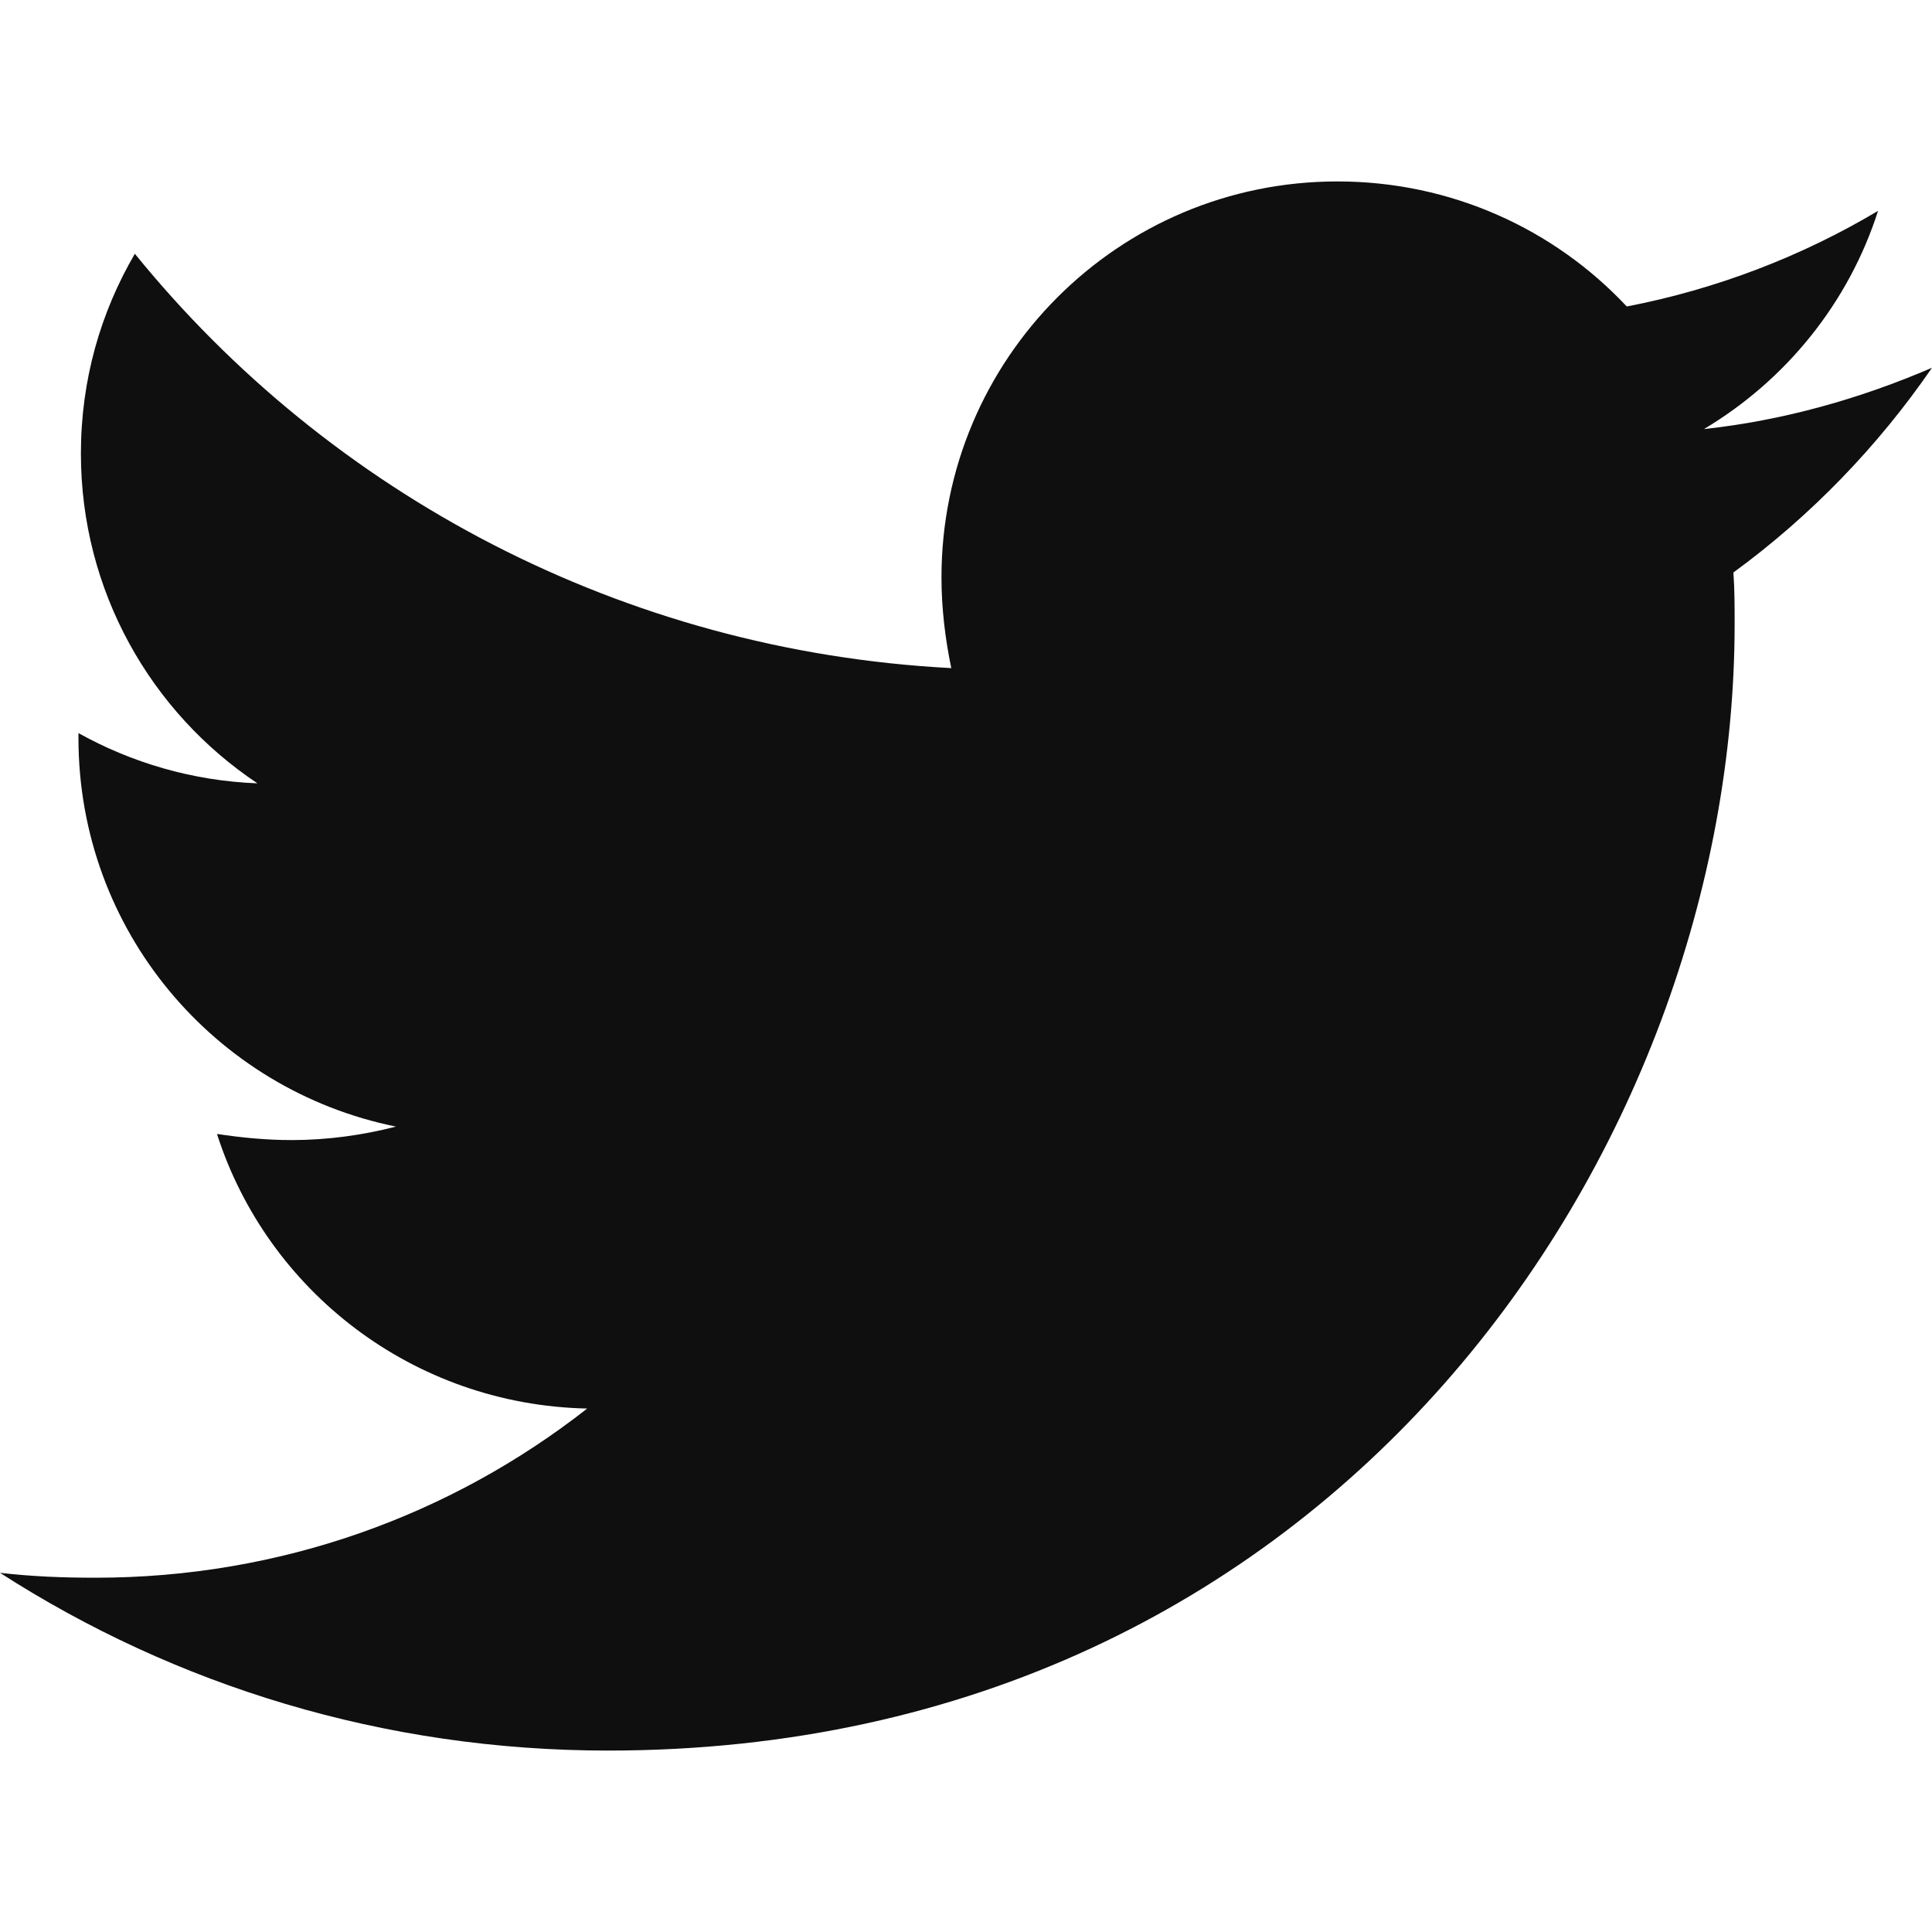
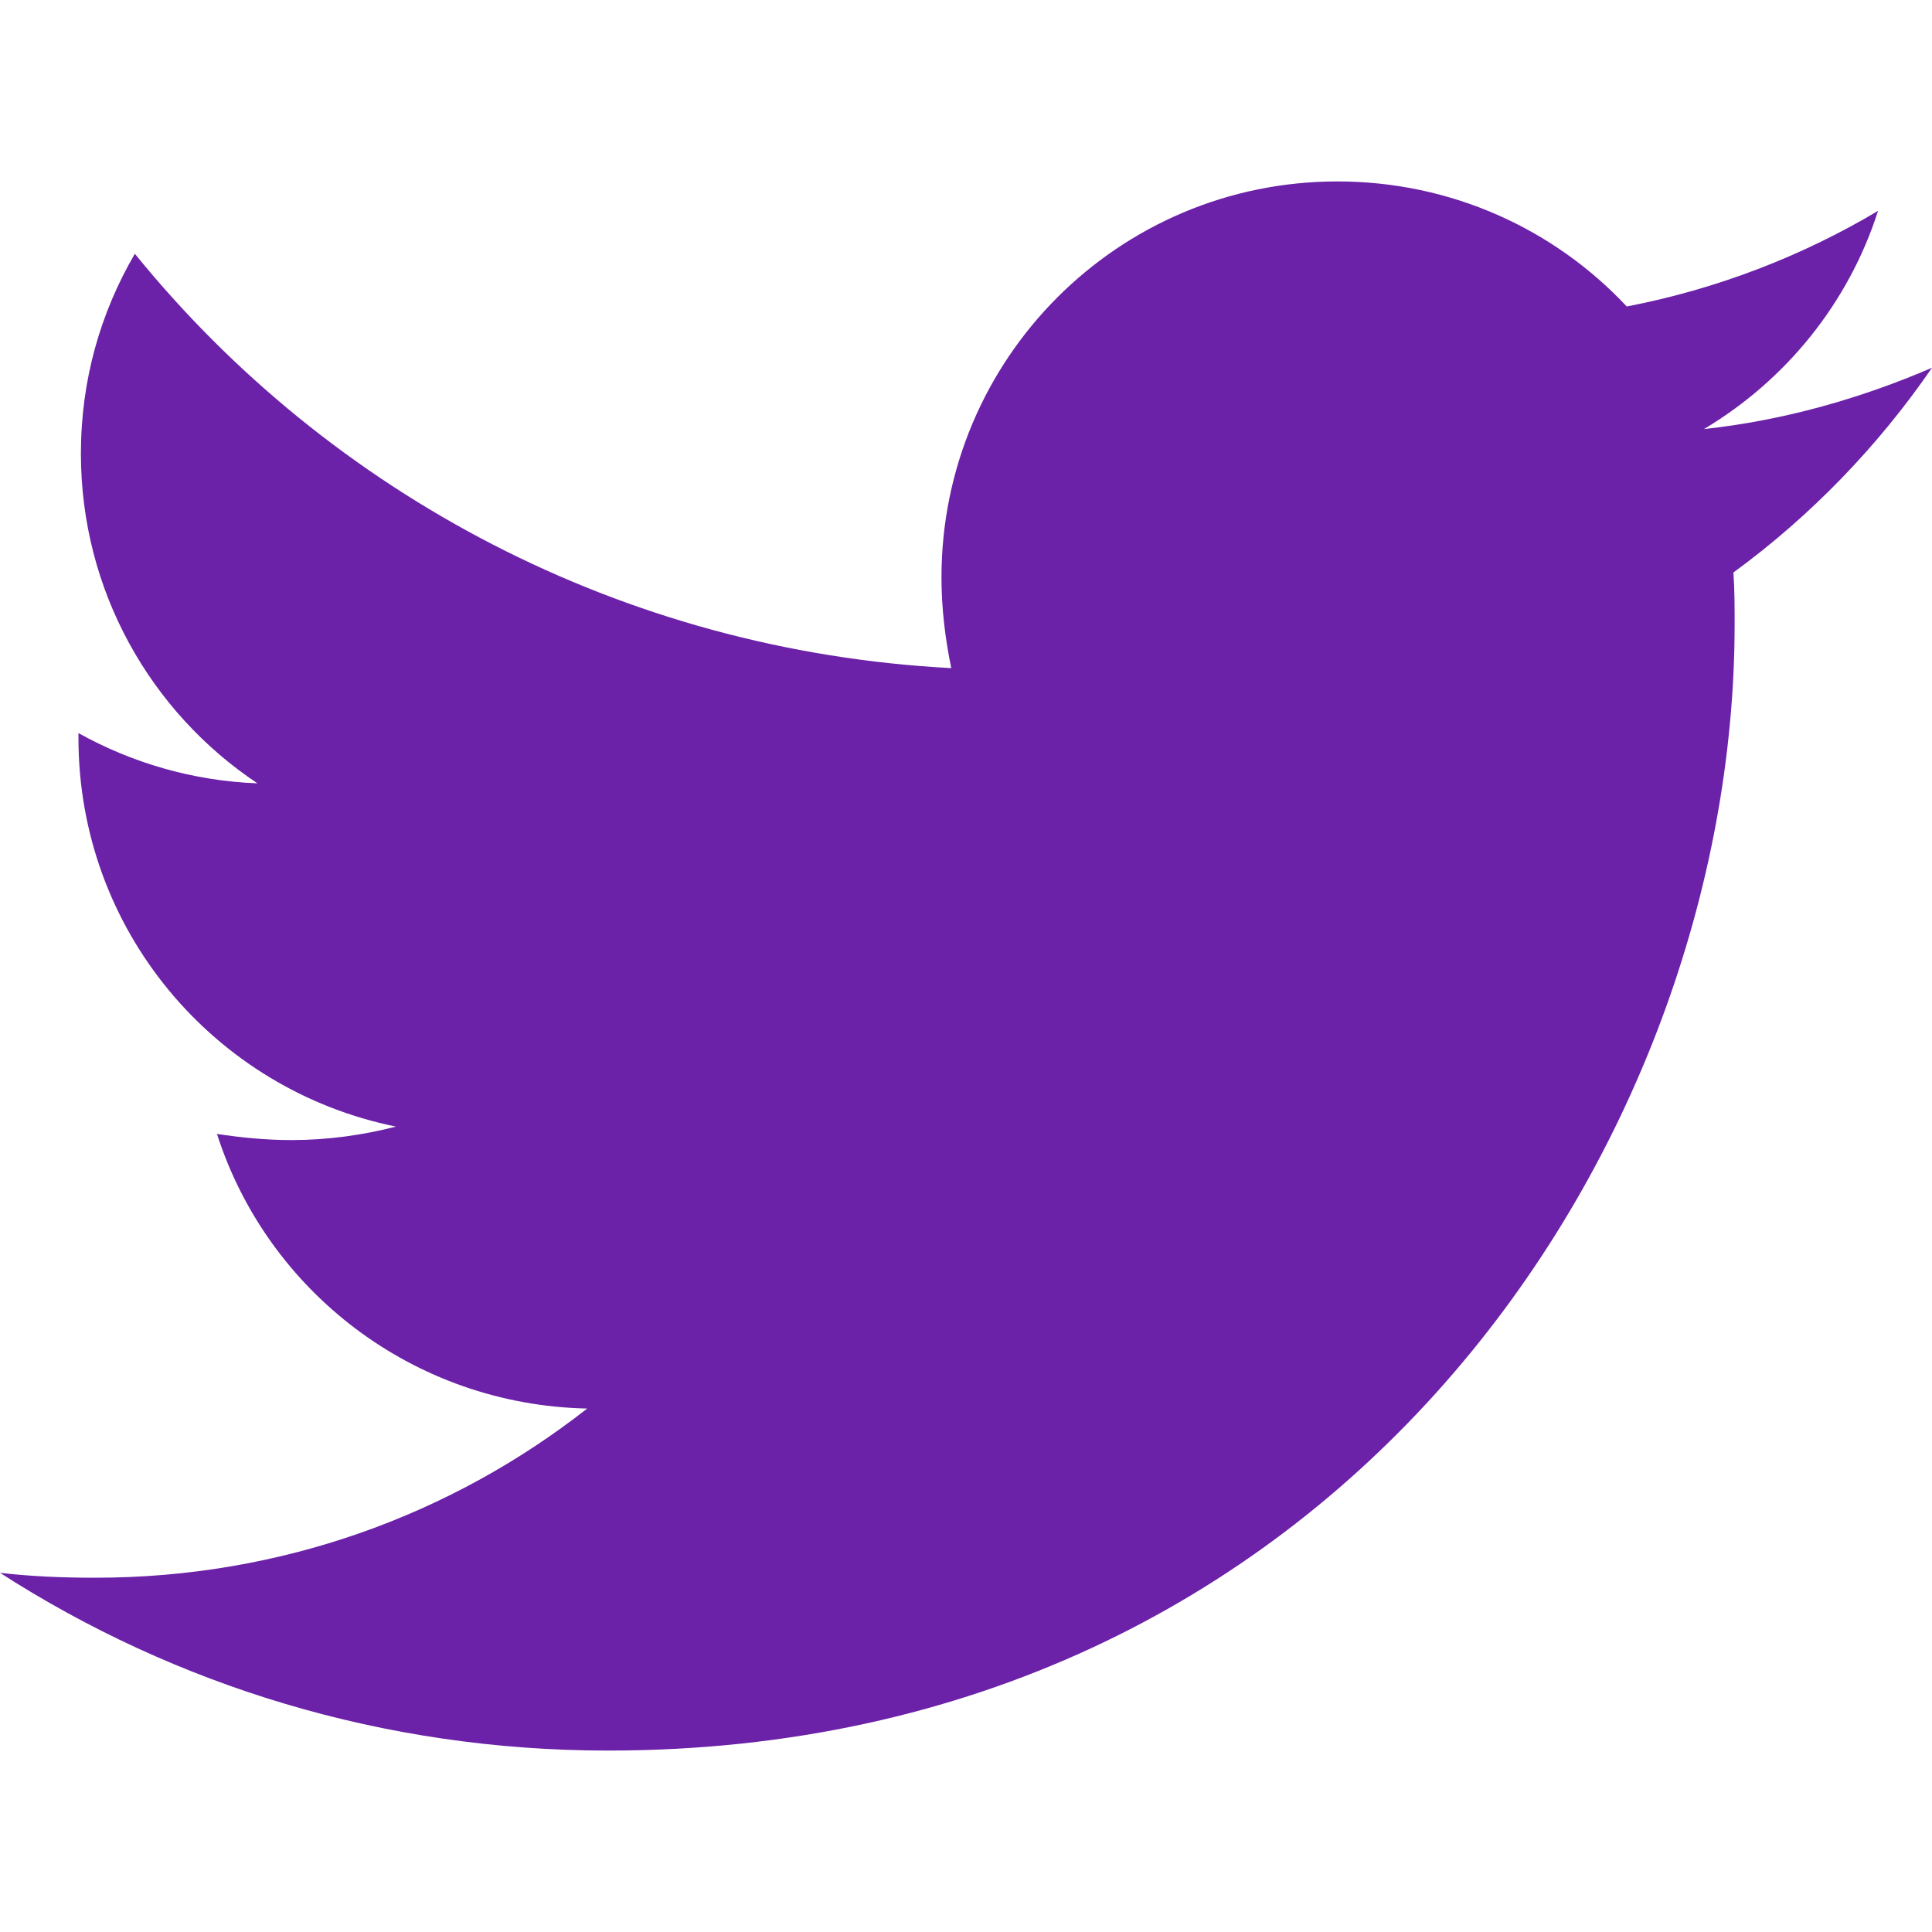
<svg xmlns="http://www.w3.org/2000/svg" height="1.5em" viewBox="0 0 512 512">
-   <style>svg{fill:#0f0f0f}</style>
+   <style>svg{fill:rgb(107 33 168)}</style>
  <path d="M459.37 151.716c.325 4.548.325 9.097.325 13.645 0 138.72-105.583 298.558-298.558 298.558-59.452 0-114.68-17.219-161.137-47.106 8.447.974 16.568 1.299 25.34 1.299 49.055 0 94.213-16.568 130.274-44.832-46.132-.975-84.792-31.188-98.112-72.772 6.498.974 12.995 1.624 19.818 1.624 9.421 0 18.843-1.3 27.614-3.573-48.081-9.747-84.143-51.98-84.143-102.985v-1.299c13.969 7.797 30.214 12.67 47.431 13.319-28.264-18.843-46.781-51.005-46.781-87.391 0-19.492 5.197-37.36 14.294-52.954 51.655 63.675 129.3 105.258 216.365 109.807-1.624-7.797-2.599-15.918-2.599-24.04 0-57.828 46.782-104.934 104.934-104.934 30.213 0 57.502 12.67 76.67 33.137 23.715-4.548 46.456-13.32 66.599-25.34-7.798 24.366-24.366 44.833-46.132 57.827 21.117-2.273 41.584-8.122 60.426-16.243-14.292 20.791-32.161 39.308-52.628 54.253z" />
</svg>
